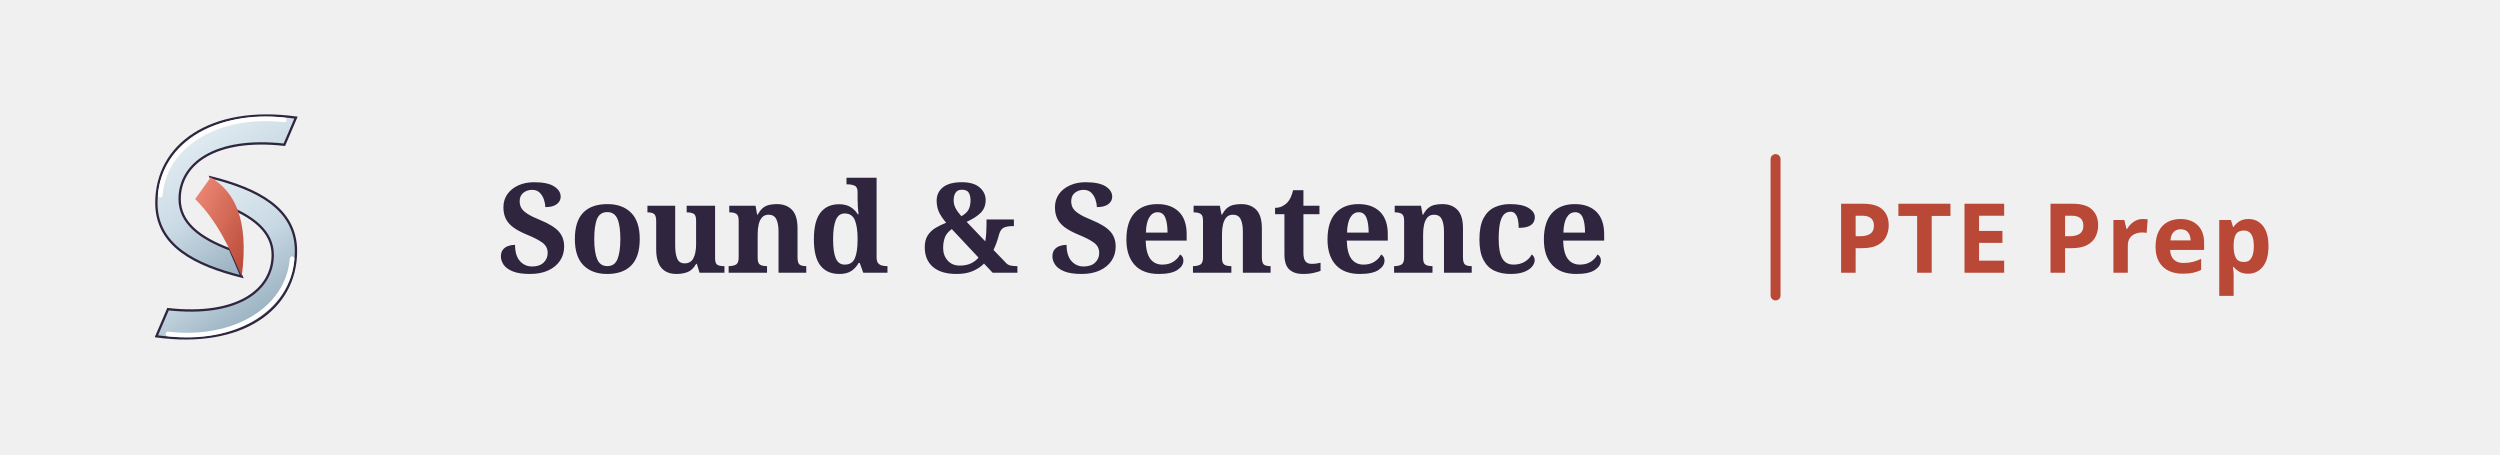
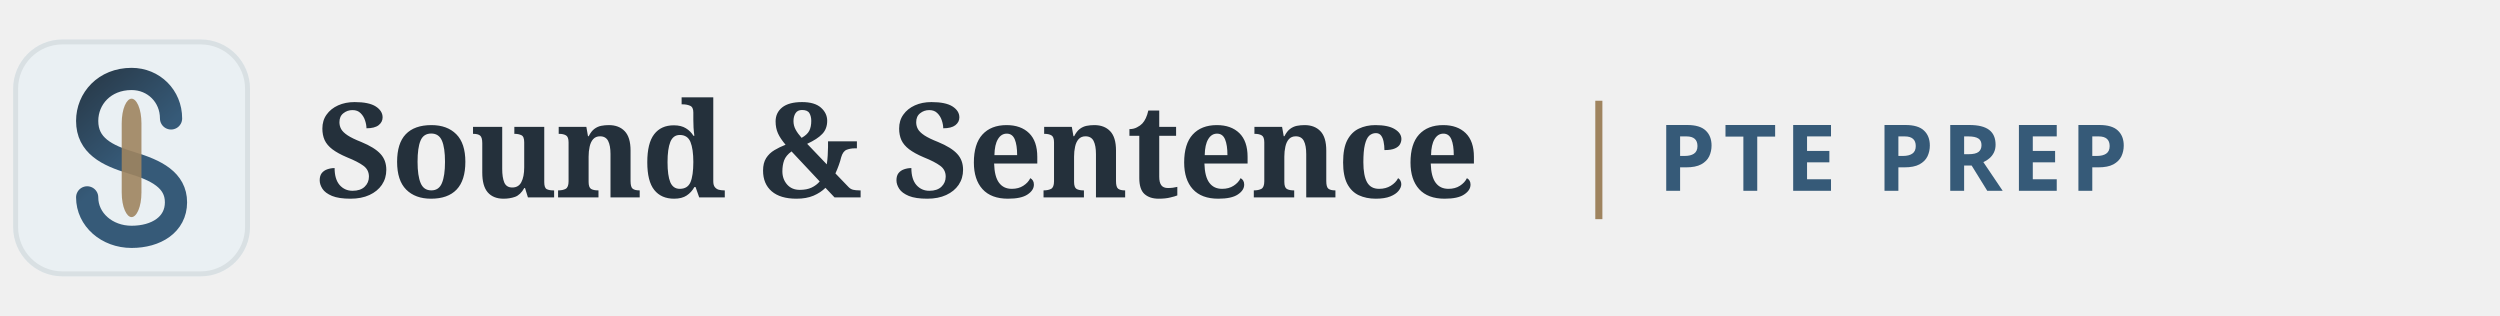
- <svg xmlns="http://www.w3.org/2000/svg" viewBox="0 0 880 160" width="880" height="160">
+ <svg xmlns="http://www.w3.org/2000/svg" viewBox="0 0 380 48" width="380" height="48" fill="none">
  <defs>
-     <linearGradient id="wmGlassGrad" x1="0.2" y1="0" x2="0.8" y2="1">
-       <stop offset="0%" stop-color="#E8F1F5" />
-       <stop offset="50%" stop-color="#C9D9E4" />
-       <stop offset="100%" stop-color="#8BA5B5" />
-     </linearGradient>
-     <linearGradient id="wmCoralGrad" x1="0" y1="0" x2="1" y2="1">
-       <stop offset="0%" stop-color="#F08D7A" />
-       <stop offset="100%" stop-color="#B94836" />
+     <linearGradient id="wmLeft" x1="8" y1="6" x2="24" y2="24" gradientUnits="userSpaceOnUse">
+       <stop offset="0%" stop-color="#24303B" />
+       <stop offset="100%" stop-color="#365A78" />
    </linearGradient>
  </defs>
-   <g transform="translate(10, 10) scale(0.273)">
-     <path d="M 345,115 C 235,100 165,150 165,225 C 165,280 215,305 275,320 L 260,285 C 220,270 195,250 195,220 C 195,175 240,140 330,150 Z" fill="url(#wmGlassGrad)" stroke="#30253F" stroke-width="3" />
-     <path d="M 165,397 C 275,412 345,362 345,287 C 345,232 295,207 235,192 L 250,227 C 290,242 315,262 315,292 C 315,337 270,372 180,362 Z" fill="url(#wmGlassGrad)" stroke="#30253F" stroke-width="3" />
-     <path d="M 235,192 C 265,210 285,245 275,320 C 260,285 245,250 215,220 Z" fill="url(#wmCoralGrad)" />
-     <path d="M 330,118 C 245,108 175,150 170,215" stroke="#FFFFFF" stroke-width="6" stroke-linecap="round" fill="none" />
-     <path d="M 180,394 C 265,404 335,362 340,297" stroke="#FFFFFF" stroke-width="6" stroke-linecap="round" fill="none" />
+   <g transform="translate(2, 6) scale(0.75)">
+     <rect width="48" height="48" rx="10" fill="#EAF0F3" />
+     <rect x="0.5" y="0.5" width="47" height="47" rx="9.5" stroke="#D9E0E3" />
+     <path d="M32 16 C32 11.5 28.5 8 24 8 C18.5 8 15 12 15 16.5 C15 21.5 19 23.5 24 25 C29 26.5 33 28.5 33 33 C33 37.5 29 40 24 40 C19 40 15 36.5 15 32" stroke="url(#wmLeft)" stroke-width="4.5" stroke-linecap="round" stroke-linejoin="round" />
+     <path d="M22 17 C22 14 23 12 24 12 C25 12 26 14 26 17 L26 31 C26 34 25 36 24 36 C23 36 22 34 22 31 Z" fill="#9F845F" opacity="0.9" />
  </g>
-   <text x="175" y="96" font-family="'Newsreader', 'Georgia', 'Playfair Display', serif" font-size="44" font-weight="600" fill="#30253F" letter-spacing="-0.5">Sound &amp; Sentence</text>
-   <line x1="625" y1="56" x2="625" y2="104" stroke="#B94836" stroke-width="3.5" stroke-linecap="round" />
-   <text x="645" y="96" font-family="'Source Sans 3', 'Segoe UI', -apple-system, sans-serif" font-size="34" font-weight="700" fill="#B94836" letter-spacing="1.2">PTE Prep</text>
+   <text x="48" y="30" font-family="'Newsreader', Georgia, serif" font-size="20" font-weight="700" fill="#24303B" letter-spacing="-0.3">Sound &amp; Sentence</text>
+   <text x="238" y="29" font-family="'Newsreader', Georgia, serif" font-size="18" font-weight="400" fill="#9F845F">|</text>
+   <text x="252" y="29" font-family="'Source Sans 3', sans-serif" font-size="14" font-weight="700" fill="#365A78" letter-spacing="1.2">PTE PREP</text>
</svg>
